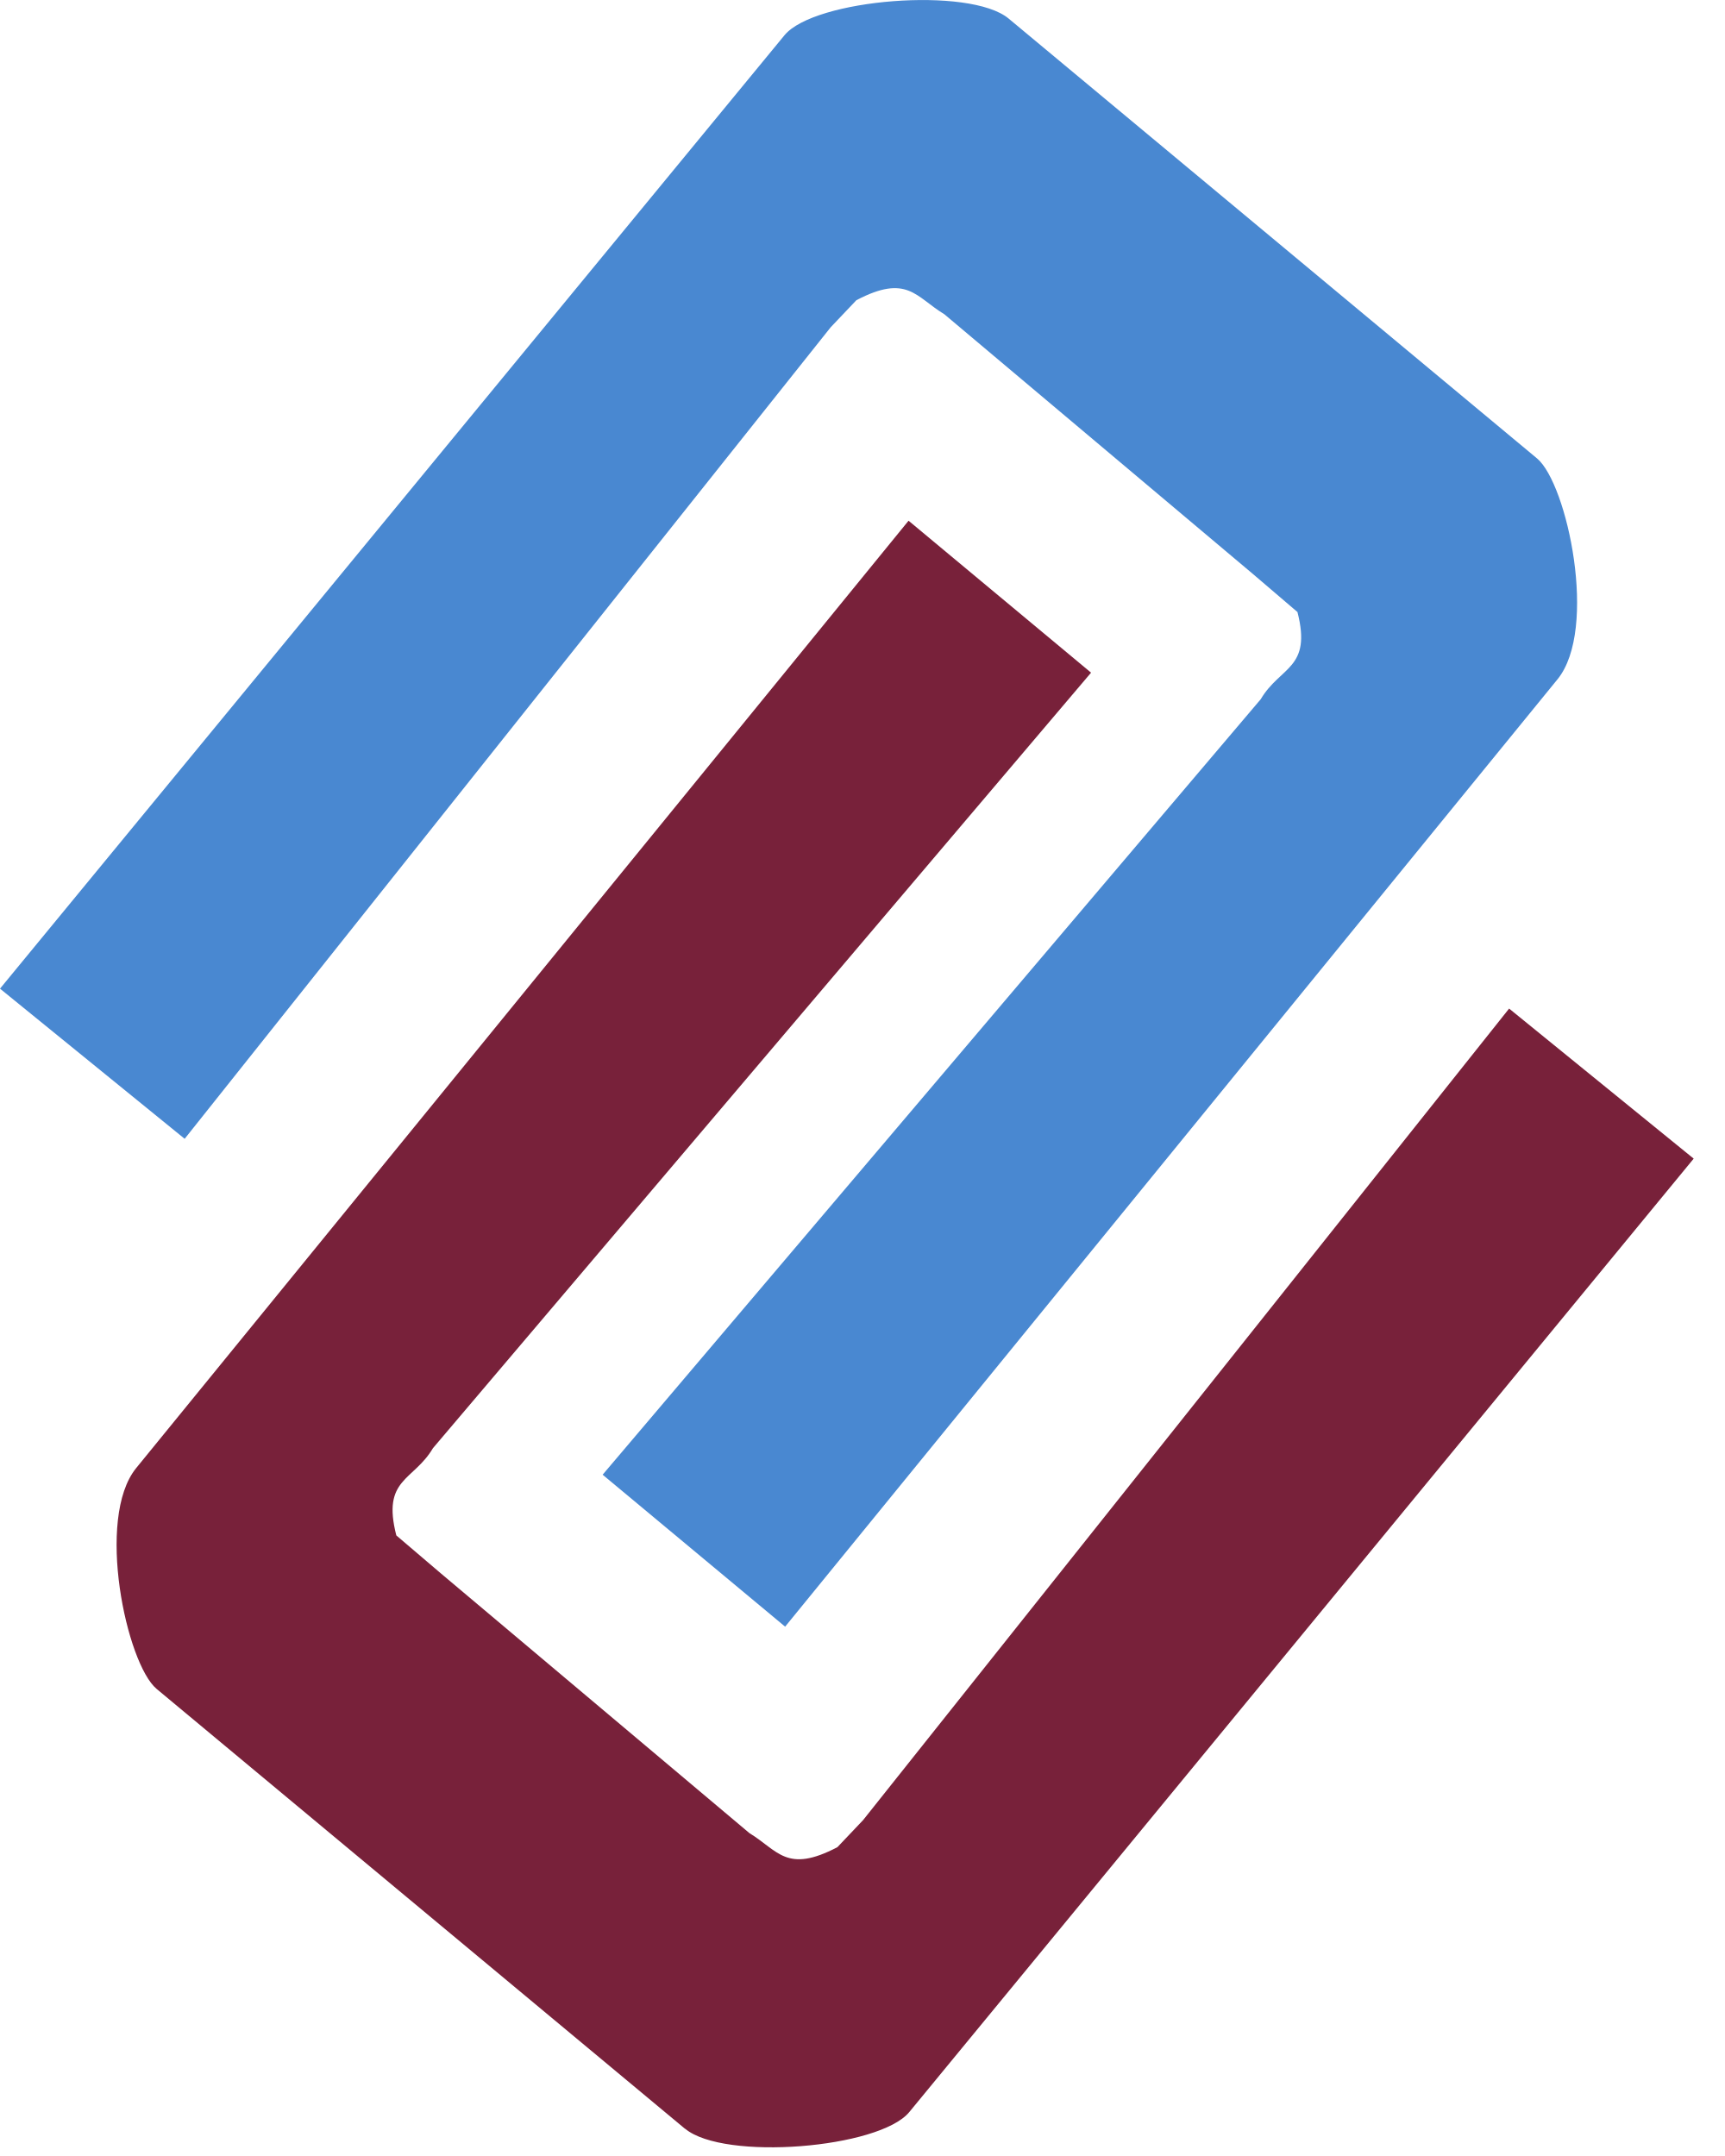
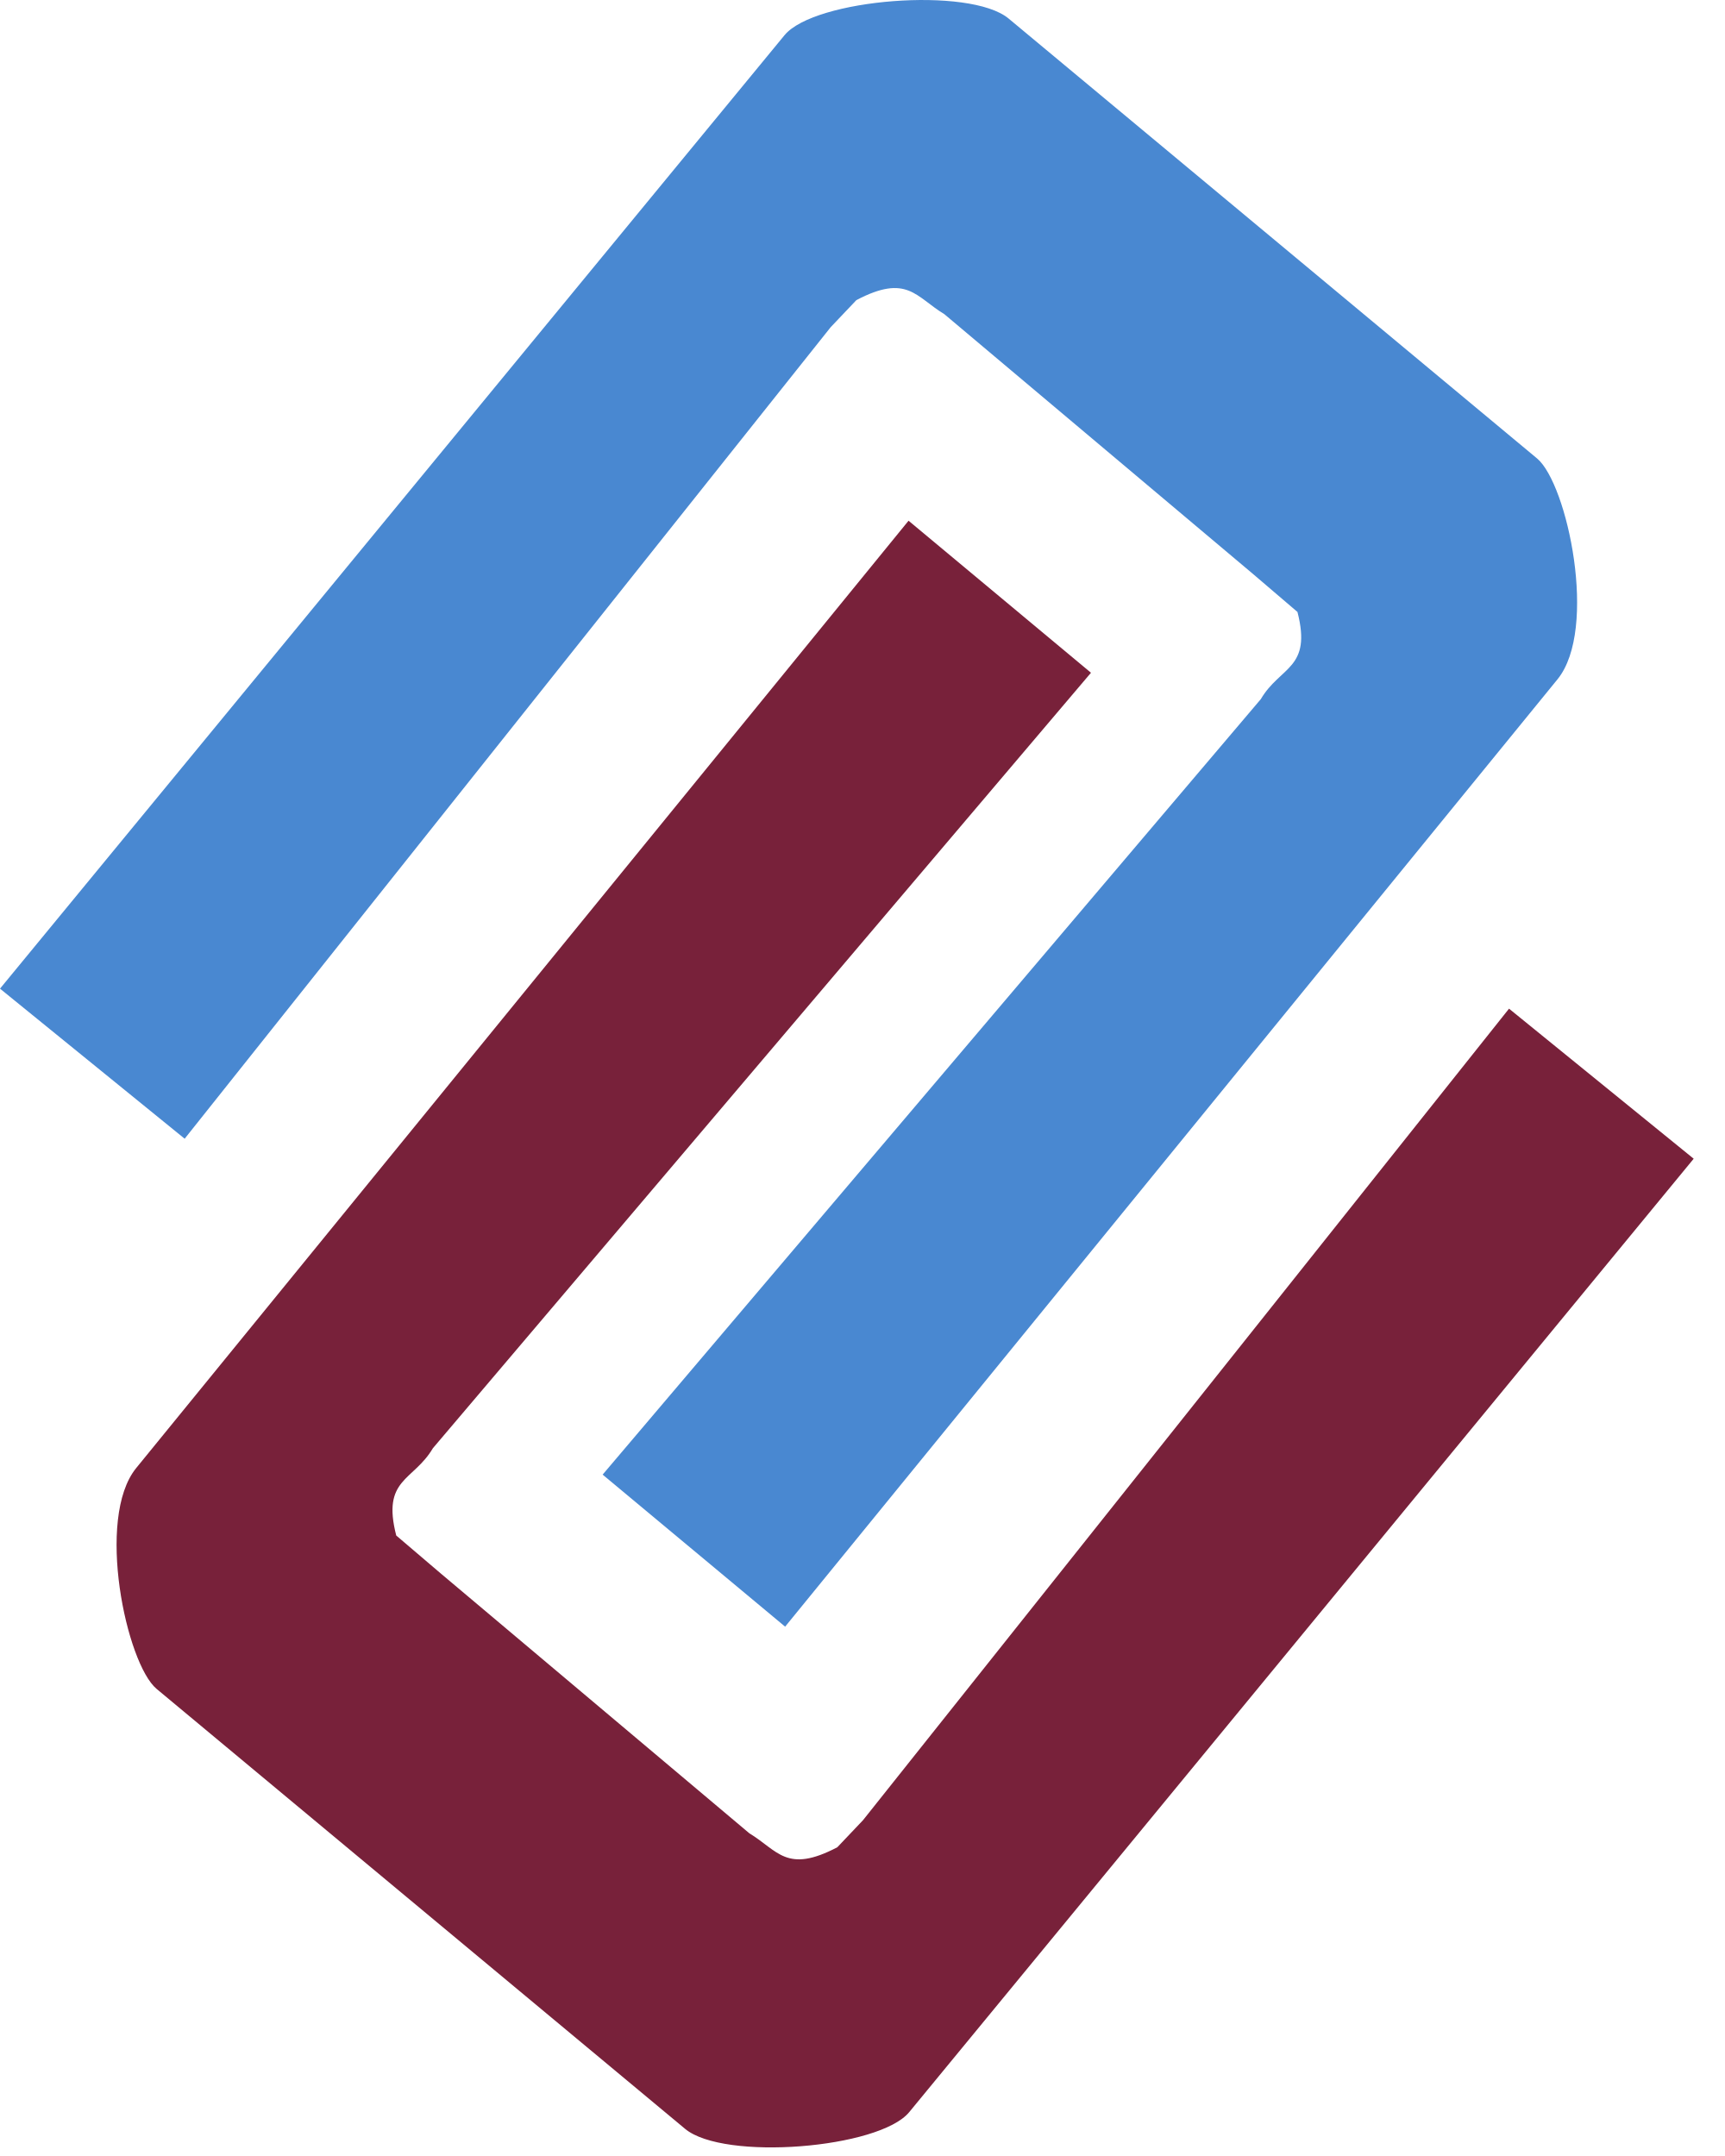
<svg xmlns="http://www.w3.org/2000/svg" width="20" height="25" viewBox="0 0 20 25" fill="none">
-   <path fill-rule="evenodd" clip-rule="evenodd" d="M11.694.215l6.127 5.101c.35.293.711 1.98.237 2.561L9.103 18.862 6.987 17.1l7.63-8.992c.227-.384.595-.35.426-1.011l-.516-.441-3.578-3.012c-.333-.201-.43-.472-1.02-.163l-.298.314-7.49 9.41L0 11.464 9.096.408c.347-.42 2.148-.567 2.598-.193z" fill="#4988D1" />
-   <path fill-rule="evenodd" clip-rule="evenodd" d="M7.943 24.685l-6.127-5.101c-.35-.293-.711-1.979-.237-2.561l8.955-10.985L12.65 7.8l-7.63 8.992c-.227.384-.595.35-.425 1.012l.516.44 3.578 3.012c.332.202.43.472 1.02.163l.298-.314 7.49-9.41 2.14 1.74-9.095 11.056c-.347.421-2.148.568-2.598.193z" fill="#78213A" />
+   <path fill-rule="evenodd" clip-rule="evenodd" d="M11.694 0.215L17.821 5.316C18.172 5.609 18.532 7.295 18.058 7.877L9.103 18.862L6.987 17.099L14.618 8.107C14.844 7.723 15.213 7.758 15.043 7.096L14.527 6.655L10.949 3.643C10.616 3.442 10.518 3.171 9.929 3.48L9.631 3.794L2.141 13.204L0 11.464L9.096 0.408C9.443 -0.013 11.244 -0.159 11.694 0.215L11.694 0.215Z" fill="#4988D1" />
+   <path fill-rule="evenodd" clip-rule="evenodd" d="M7.943 24.685L1.816 19.584C1.465 19.291 1.105 17.605 1.579 17.023L10.534 6.038L12.649 7.801L5.019 16.793C4.792 17.177 4.424 17.143 4.594 17.805L5.11 18.245L8.688 21.258C9.02 21.459 9.119 21.729 9.708 21.42L10.006 21.106L17.496 11.696L19.637 13.436L10.541 24.492C10.194 24.913 8.393 25.06 7.943 24.685H7.943Z" fill="#78213A" />
</svg>
